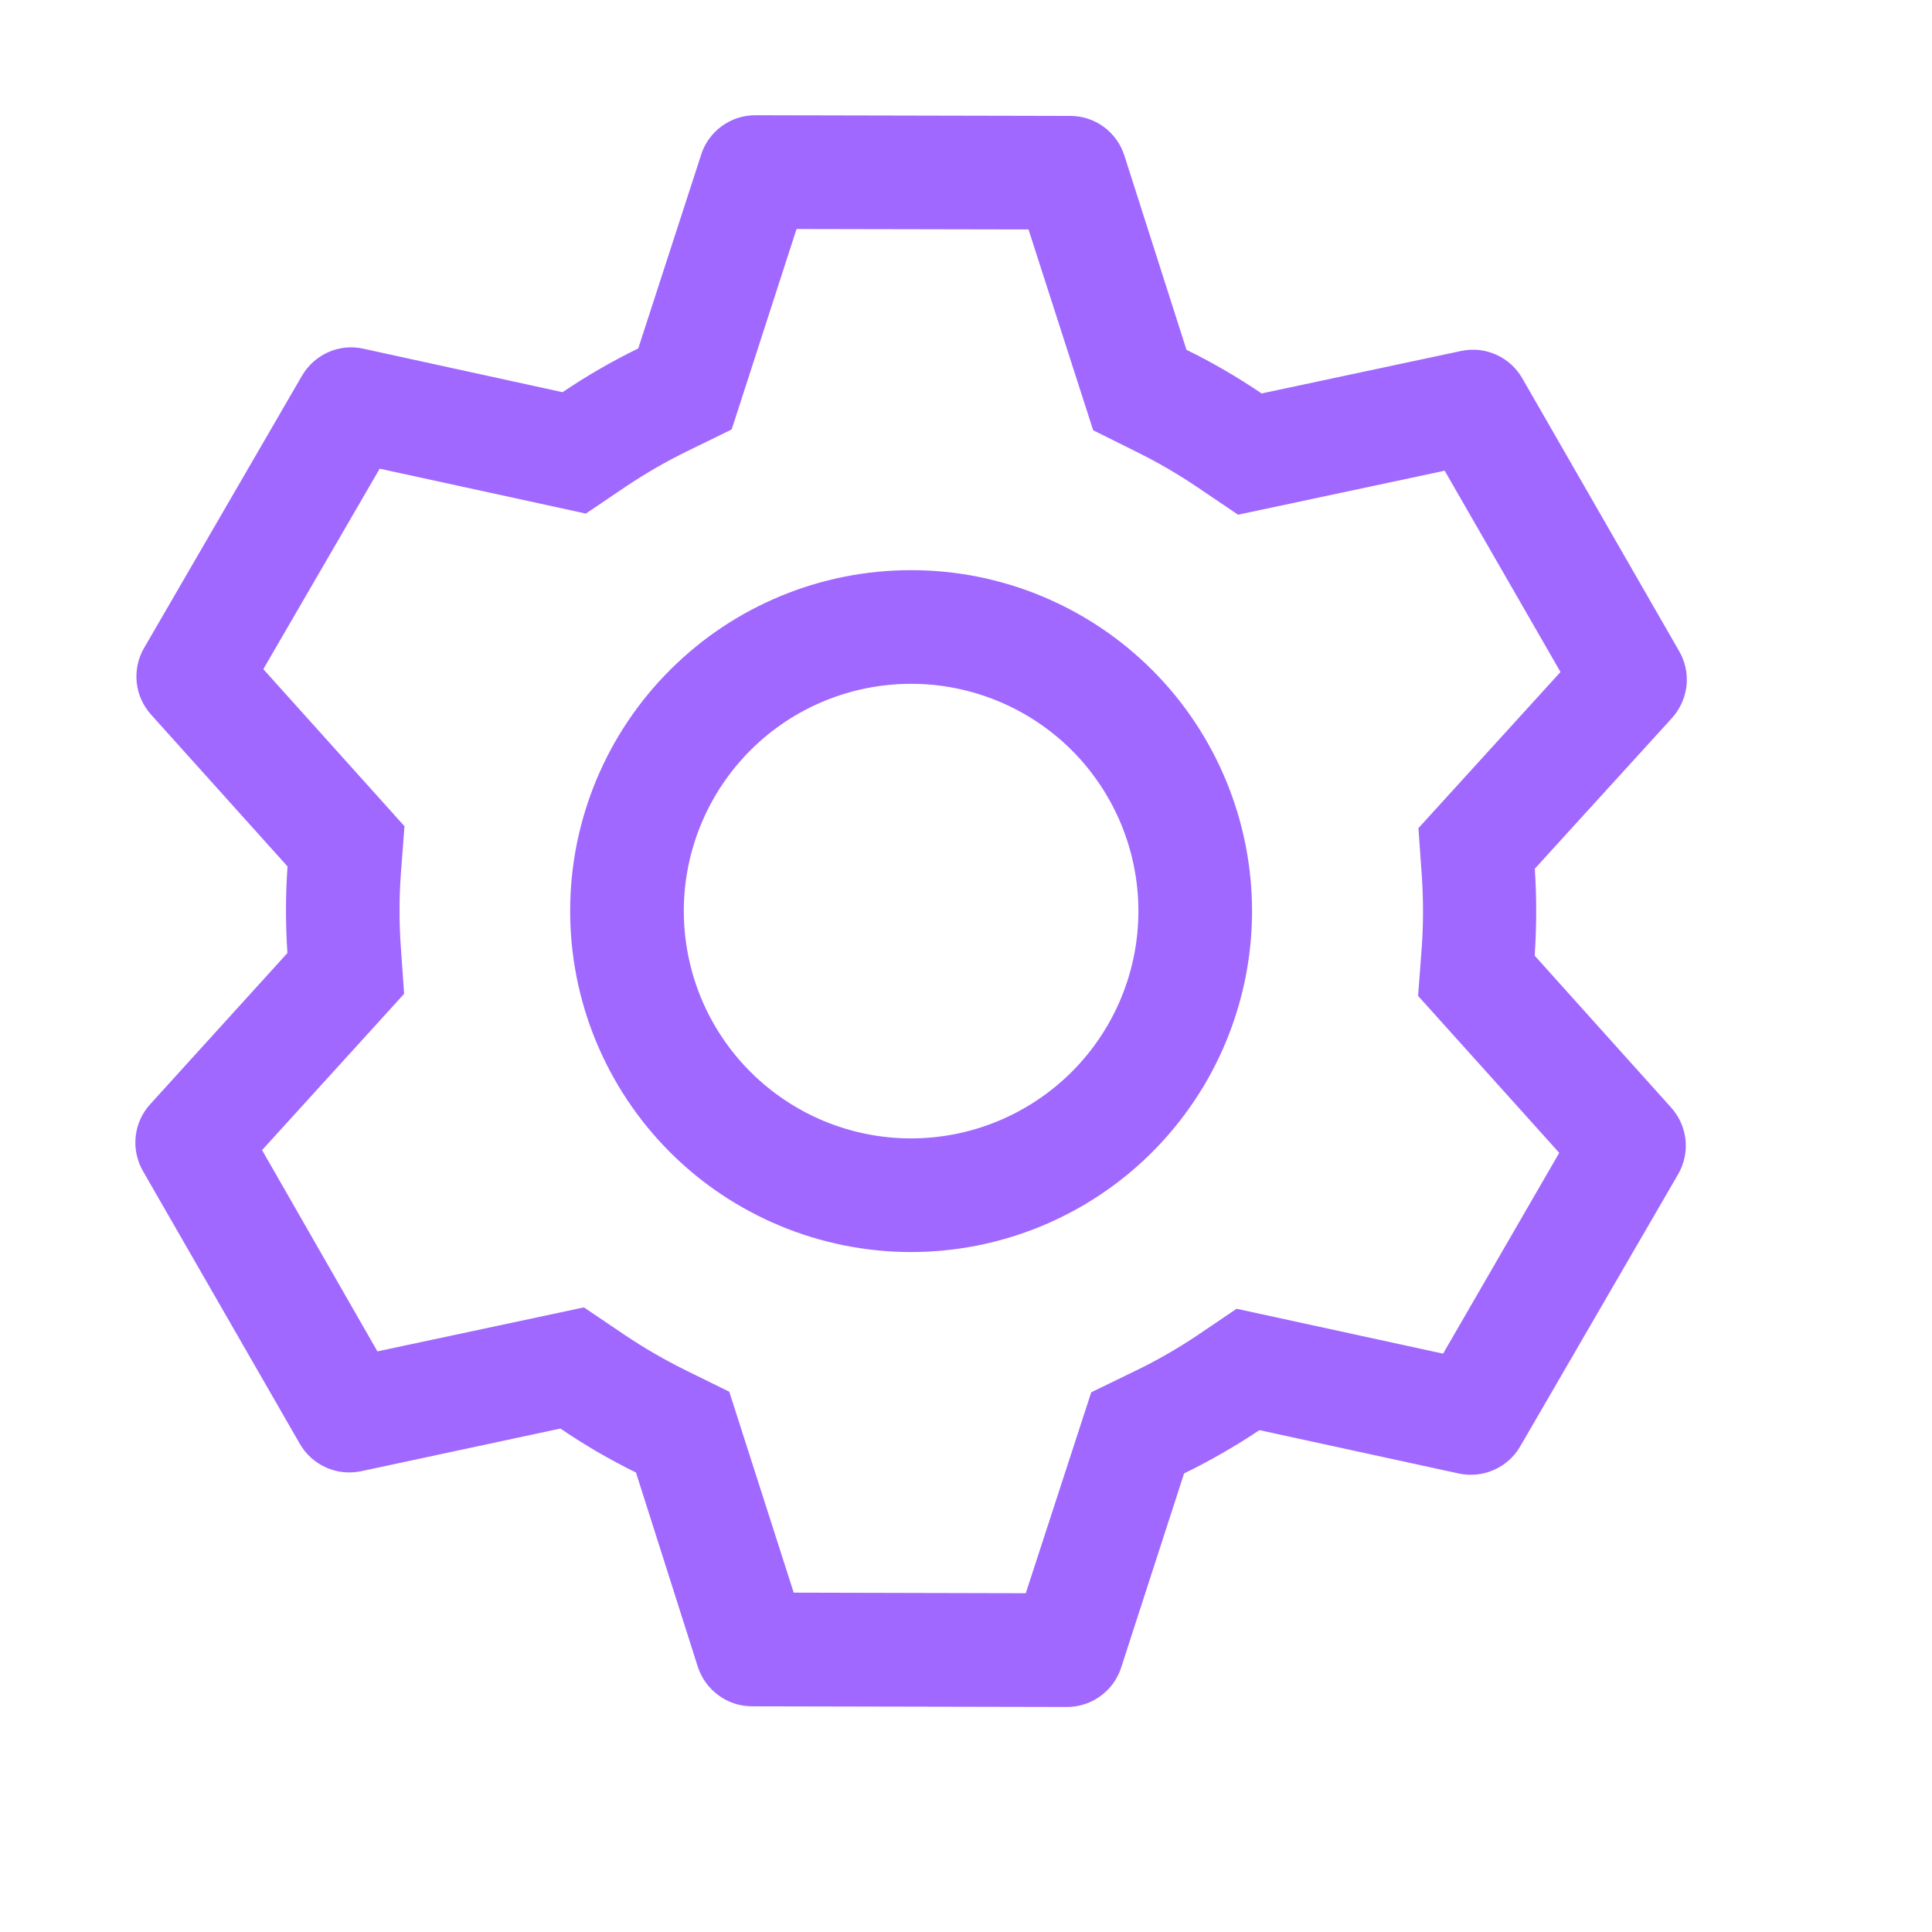
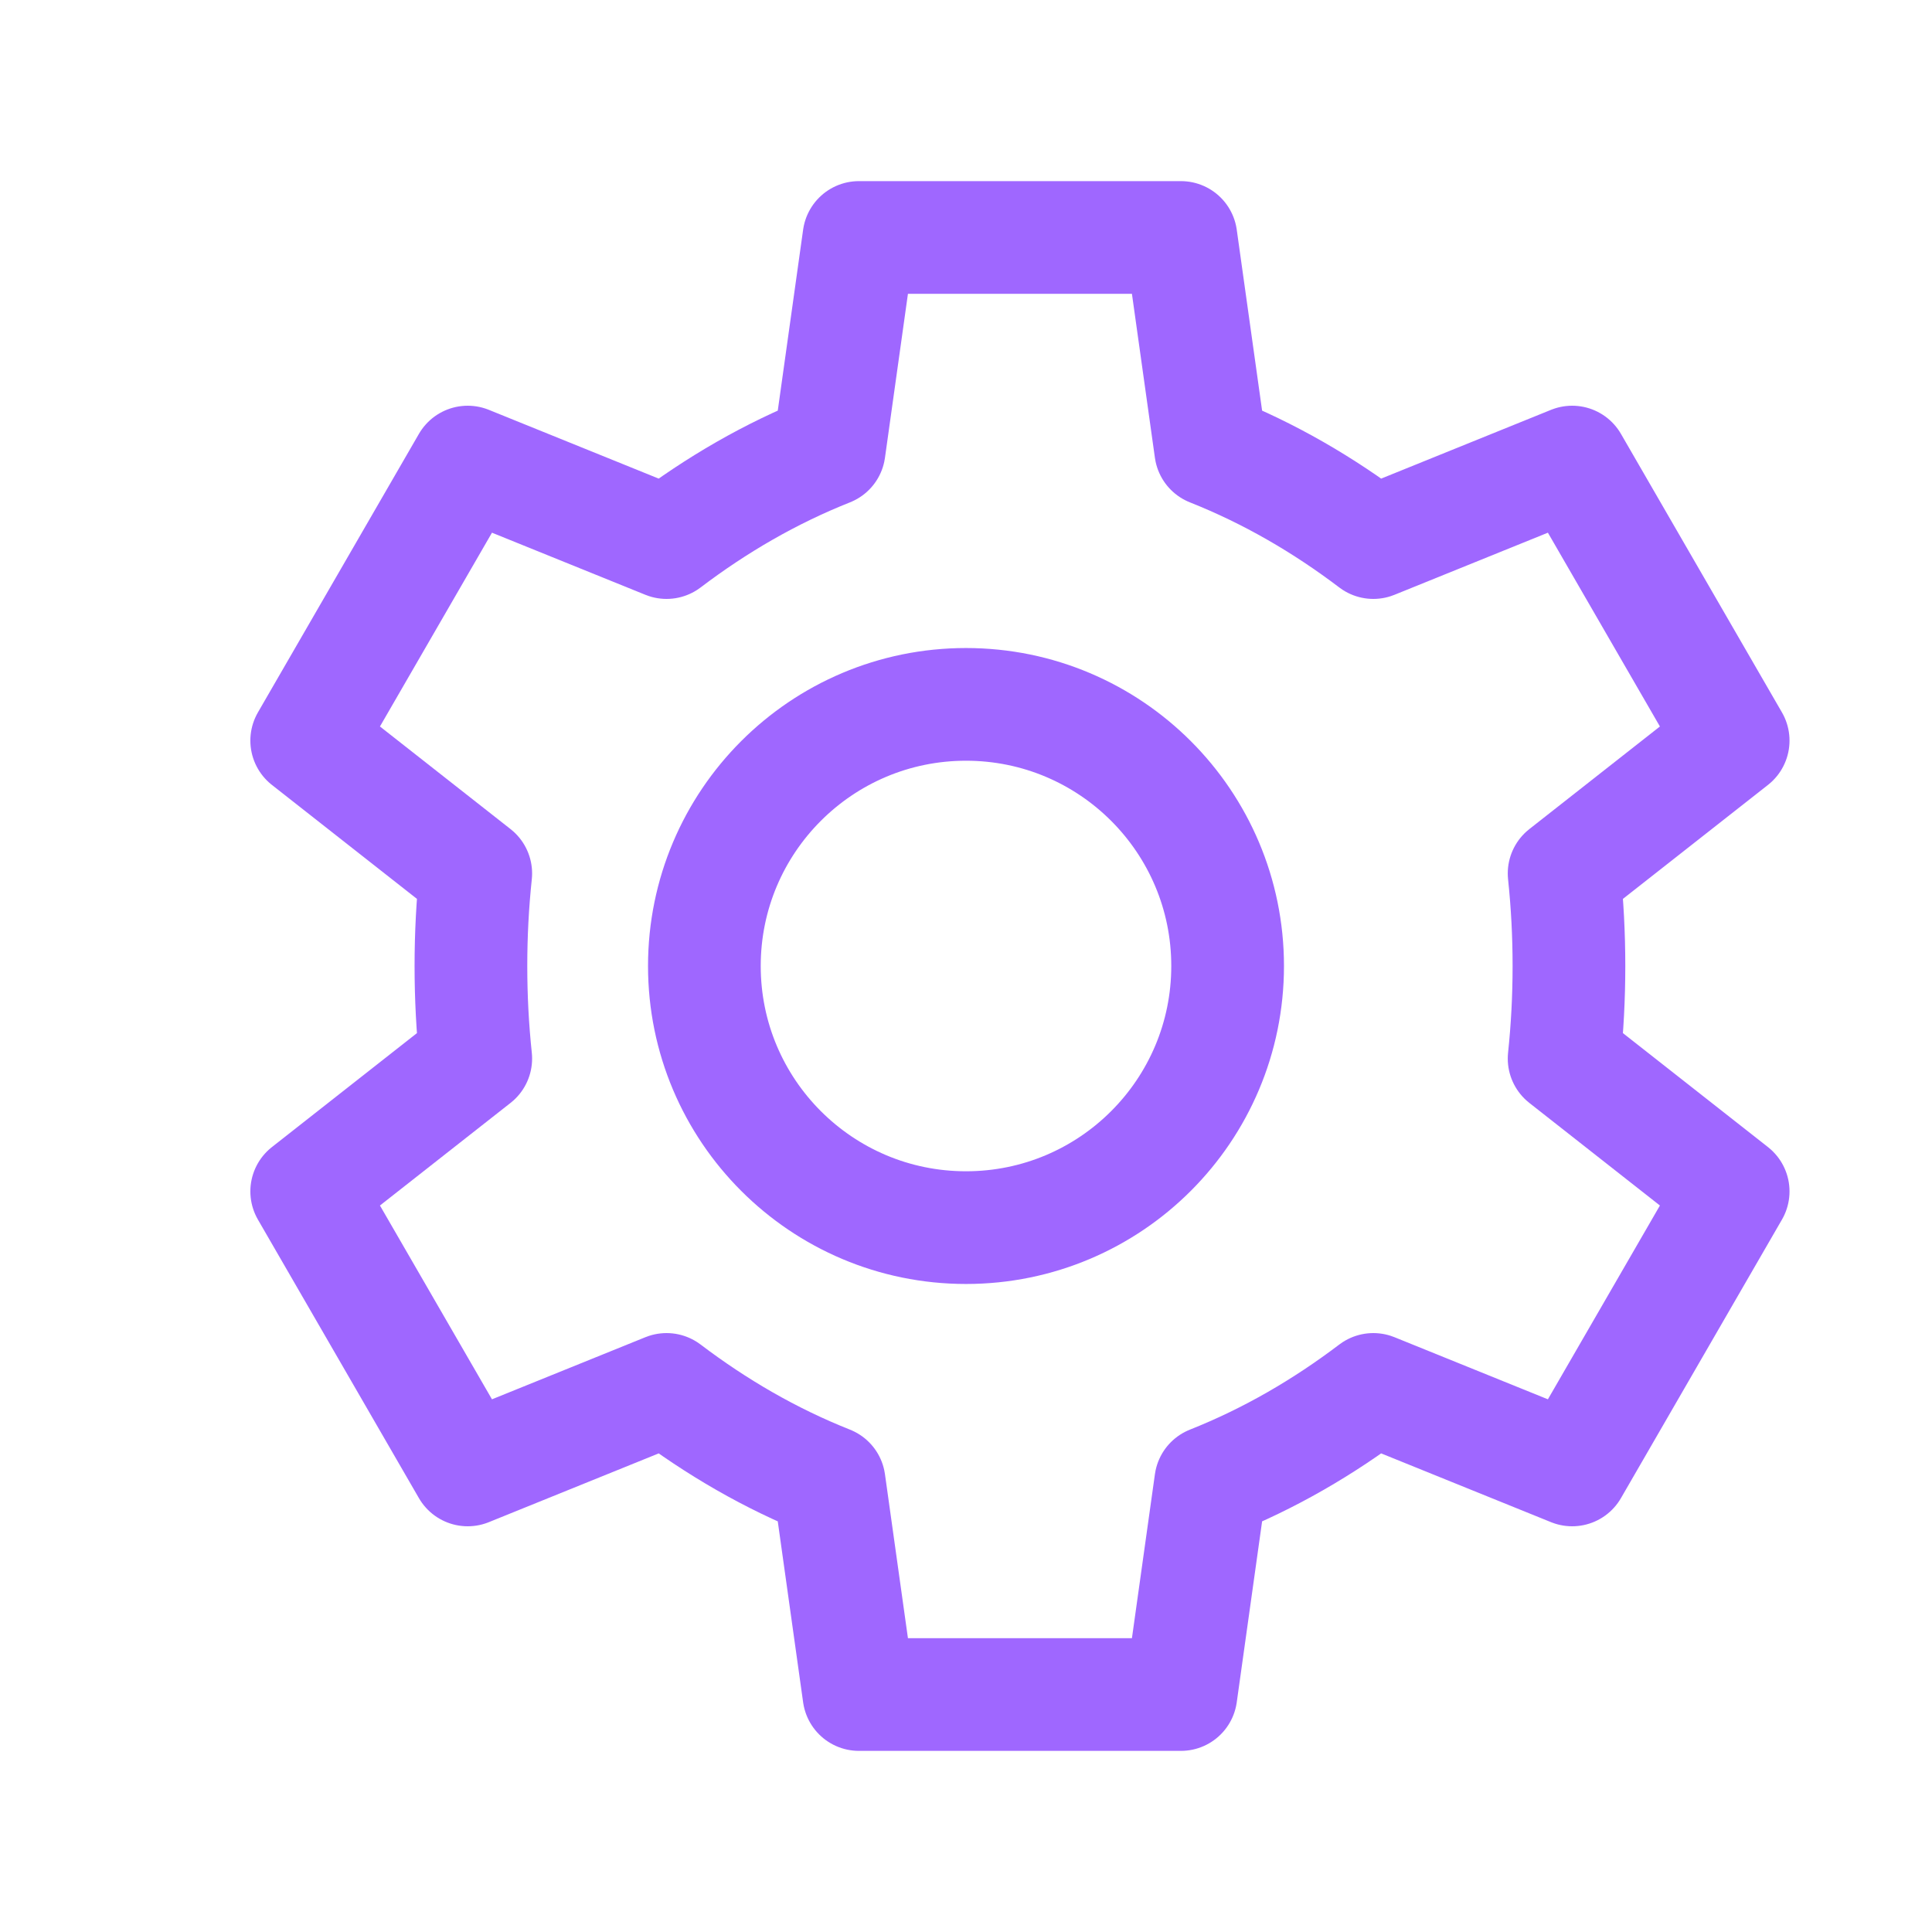
- <svg xmlns="http://www.w3.org/2000/svg" width="17" height="17" viewBox="0 0 17 17" fill="none">
-   <path d="M9.417 1.02C9.523 1.02 9.626 1.053 9.712 1.116C9.797 1.178 9.861 1.267 9.893 1.367L10.44 3.078C10.669 3.19 10.89 3.319 11.101 3.462L12.858 3.088C12.962 3.066 13.07 3.078 13.166 3.121C13.263 3.165 13.343 3.238 13.395 3.329L14.776 5.731C14.829 5.823 14.851 5.929 14.84 6.034C14.828 6.139 14.784 6.238 14.713 6.317L13.505 7.644C13.522 7.899 13.521 8.155 13.504 8.409L14.704 9.745C14.775 9.823 14.819 9.922 14.831 10.027C14.842 10.133 14.82 10.239 14.767 10.331L13.376 12.728C13.323 12.819 13.242 12.892 13.145 12.934C13.049 12.977 12.941 12.988 12.838 12.966L11.082 12.584C10.871 12.725 10.65 12.852 10.419 12.965L9.865 14.674C9.833 14.774 9.769 14.862 9.683 14.924C9.597 14.987 9.494 15.02 9.388 15.02L6.616 15.014C6.51 15.014 6.407 14.98 6.322 14.917C6.236 14.855 6.173 14.767 6.14 14.666L5.596 12.957C5.365 12.844 5.143 12.714 4.931 12.57L3.175 12.946C3.072 12.967 2.964 12.956 2.867 12.912C2.771 12.869 2.691 12.796 2.638 12.704L1.257 10.303C1.205 10.211 1.182 10.105 1.194 9.999C1.205 9.894 1.25 9.795 1.321 9.717L2.529 8.386C2.512 8.133 2.512 7.878 2.53 7.624L1.33 6.289C1.259 6.21 1.214 6.111 1.203 6.006C1.192 5.901 1.214 5.794 1.267 5.703L2.658 3.305C2.711 3.214 2.792 3.142 2.888 3.099C2.985 3.056 3.093 3.045 3.196 3.068L4.95 3.451C5.163 3.307 5.385 3.179 5.616 3.066L6.17 1.36C6.202 1.259 6.266 1.172 6.351 1.11C6.436 1.048 6.538 1.014 6.644 1.014L9.417 1.02ZM9.05 2.019L7.009 2.015L6.438 3.779L6.055 3.966C5.866 4.058 5.684 4.163 5.509 4.28L5.155 4.519L3.341 4.124L2.317 5.888L3.559 7.27L3.527 7.693C3.512 7.902 3.512 8.112 3.526 8.321L3.556 8.745L2.306 10.12L3.321 11.891L5.138 11.504L5.492 11.743C5.665 11.86 5.847 11.965 6.035 12.058L6.417 12.246L6.984 14.014L9.026 14.019L9.602 12.251L9.983 12.066C10.172 11.975 10.354 11.871 10.528 11.755L10.881 11.516L12.698 11.911L13.72 10.144L12.478 8.763L12.51 8.34C12.525 8.13 12.525 7.92 12.511 7.71L12.481 7.287L13.731 5.913L12.712 4.142L10.894 4.529L10.542 4.291C10.368 4.173 10.187 4.068 9.999 3.975L9.619 3.786L9.05 2.019ZM8.023 5.017C8.819 5.018 9.581 5.336 10.143 5.9C10.704 6.464 11.018 7.227 11.017 8.023C11.015 8.819 10.697 9.581 10.134 10.142C9.57 10.704 8.806 11.018 8.011 11.017C7.215 11.015 6.452 10.697 5.891 10.134C5.33 9.57 5.015 8.806 5.017 8.01C5.018 7.215 5.336 6.452 5.9 5.891C6.464 5.329 7.227 5.015 8.023 5.017ZM8.021 6.017C7.491 6.016 6.981 6.225 6.606 6.599C6.23 6.974 6.018 7.482 6.017 8.012C6.016 8.543 6.225 9.052 6.6 9.428C6.974 9.804 7.482 10.016 8.013 10.017C8.543 10.018 9.052 9.808 9.428 9.434C9.804 9.06 10.016 8.551 10.017 8.021C10.018 7.49 9.808 6.981 9.434 6.605C9.06 6.23 8.551 6.018 8.021 6.017Z" fill="#9F67FF" fill-opacity="0.99" />
+ <svg xmlns="http://www.w3.org/2000/svg" width="24" height="24" viewBox="0 0 24 24" fill="none">
+   <path d="M12 15.25A3.25 3.25 0 1 0 12 8.75A3.25 3.25 0 0 0 12 15.25Z" stroke="#9F67FF" stroke-width="1.4" />
+   <path d="M19.43 13.15C19.47 12.77 19.49 12.39 19.49 12C19.49 11.61 19.47 11.23 19.43 10.85L21.53 9.2L19.53 5.74L17.06 6.74C16.44 6.27 15.77 5.88 15.04 5.59L14.67 2.95H10.67L10.3 5.59C9.57 5.88 8.9 6.27 8.28 6.74L5.81 5.74L3.81 9.2L5.91 10.85C5.87 11.23 5.85 11.61 5.85 12C5.85 12.39 5.87 12.77 5.91 13.15L3.81 14.8L5.81 18.26L8.28 17.26C8.9 17.73 9.57 18.12 10.3 18.41L10.67 21.05H14.67L15.04 18.41C15.77 18.12 16.44 17.73 17.06 17.26L19.53 18.26L21.53 14.8L19.43 13.15Z" stroke="#9F67FF" stroke-width="1.4" stroke-linecap="round" stroke-linejoin="round" />
</svg>
